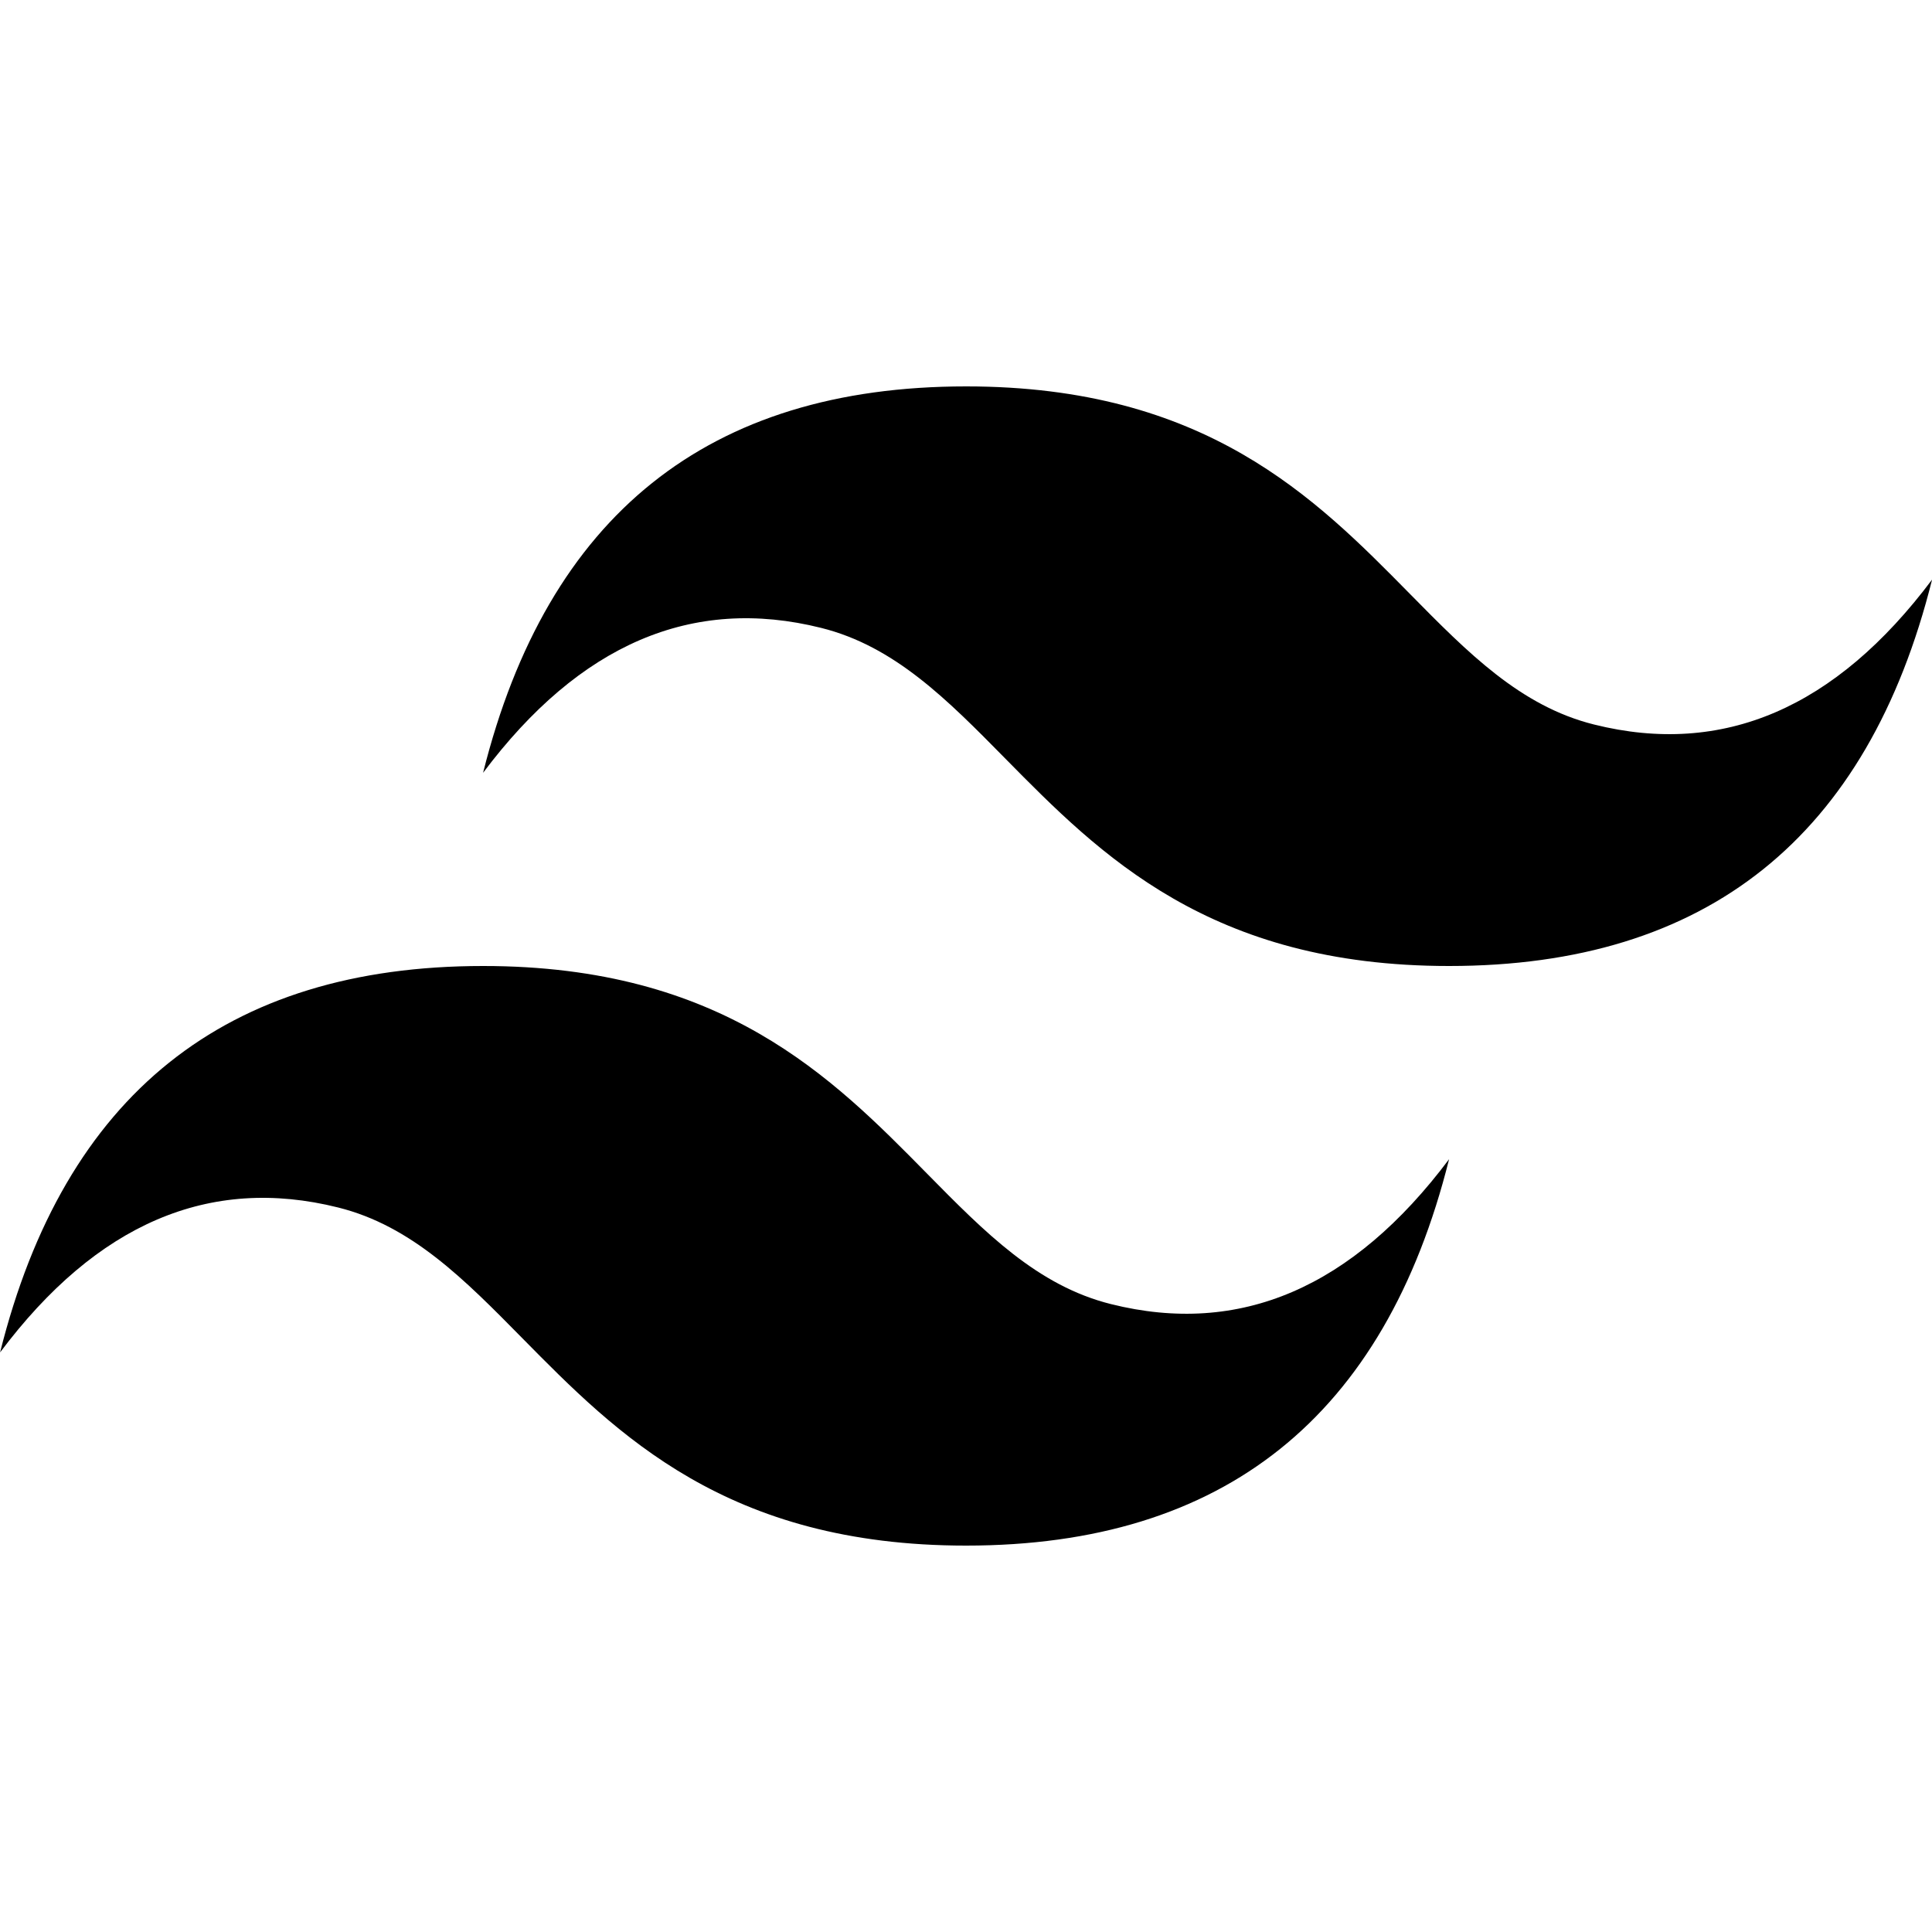
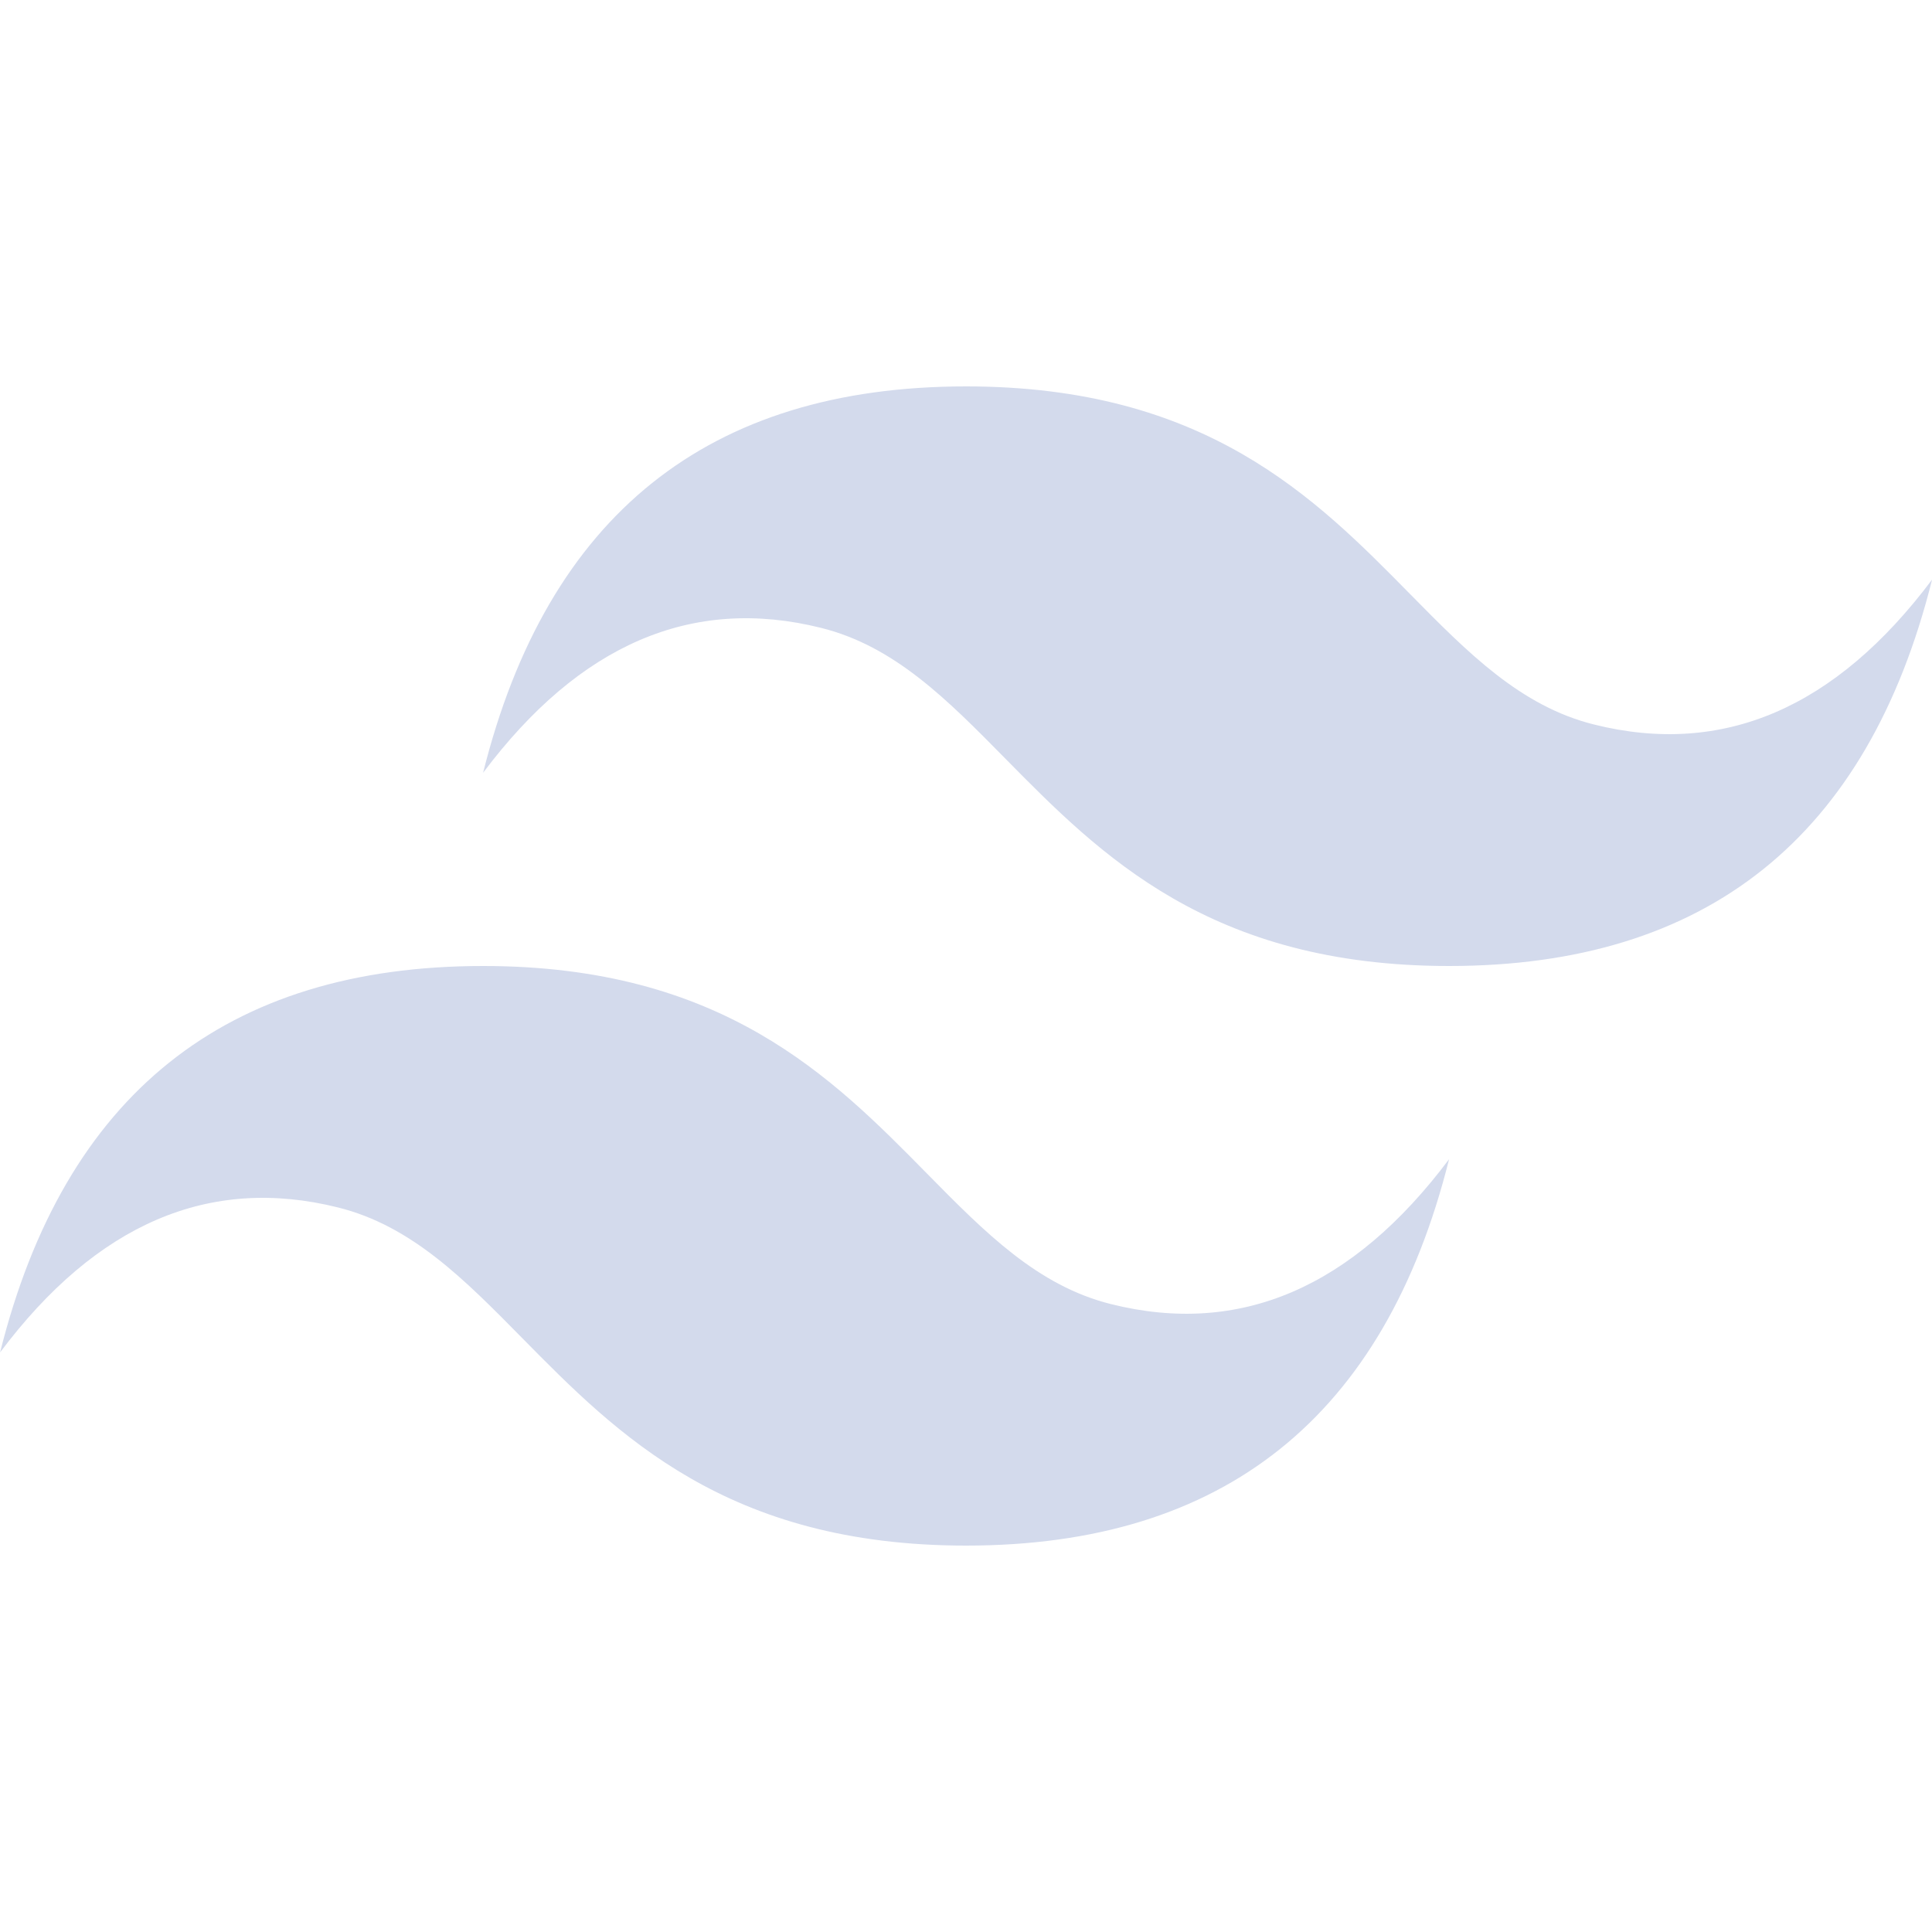
- <svg xmlns="http://www.w3.org/2000/svg" role="img" viewBox="0 0 24 24">
+ <svg xmlns="http://www.w3.org/2000/svg" fill="#d3daec" role="img" viewBox="0 0 24 24">
  <path d="M12.001,4.8c-3.2,0-5.2,1.6-6,4.8c1.2-1.6,2.6-2.2,4.2-1.8c0.913,0.228,1.565,0.89,2.288,1.624 C13.666,10.618,15.027,12,18.001,12c3.2,0,5.2-1.6,6-4.8c-1.2,1.6-2.6,2.2-4.2,1.8c-0.913-0.228-1.565-0.89-2.288-1.624 C16.337,6.182,14.976,4.8,12.001,4.8z M6.001,12c-3.2,0-5.2,1.6-6,4.8c1.2-1.6,2.6-2.2,4.2-1.8c0.913,0.228,1.565,0.89,2.288,1.624 c1.177,1.194,2.538,2.576,5.512,2.576c3.2,0,5.2-1.6,6-4.8c-1.2,1.6-2.6,2.2-4.2,1.8c-0.913-0.228-1.565-0.89-2.288-1.624 C10.337,13.382,8.976,12,6.001,12z" />
</svg>
